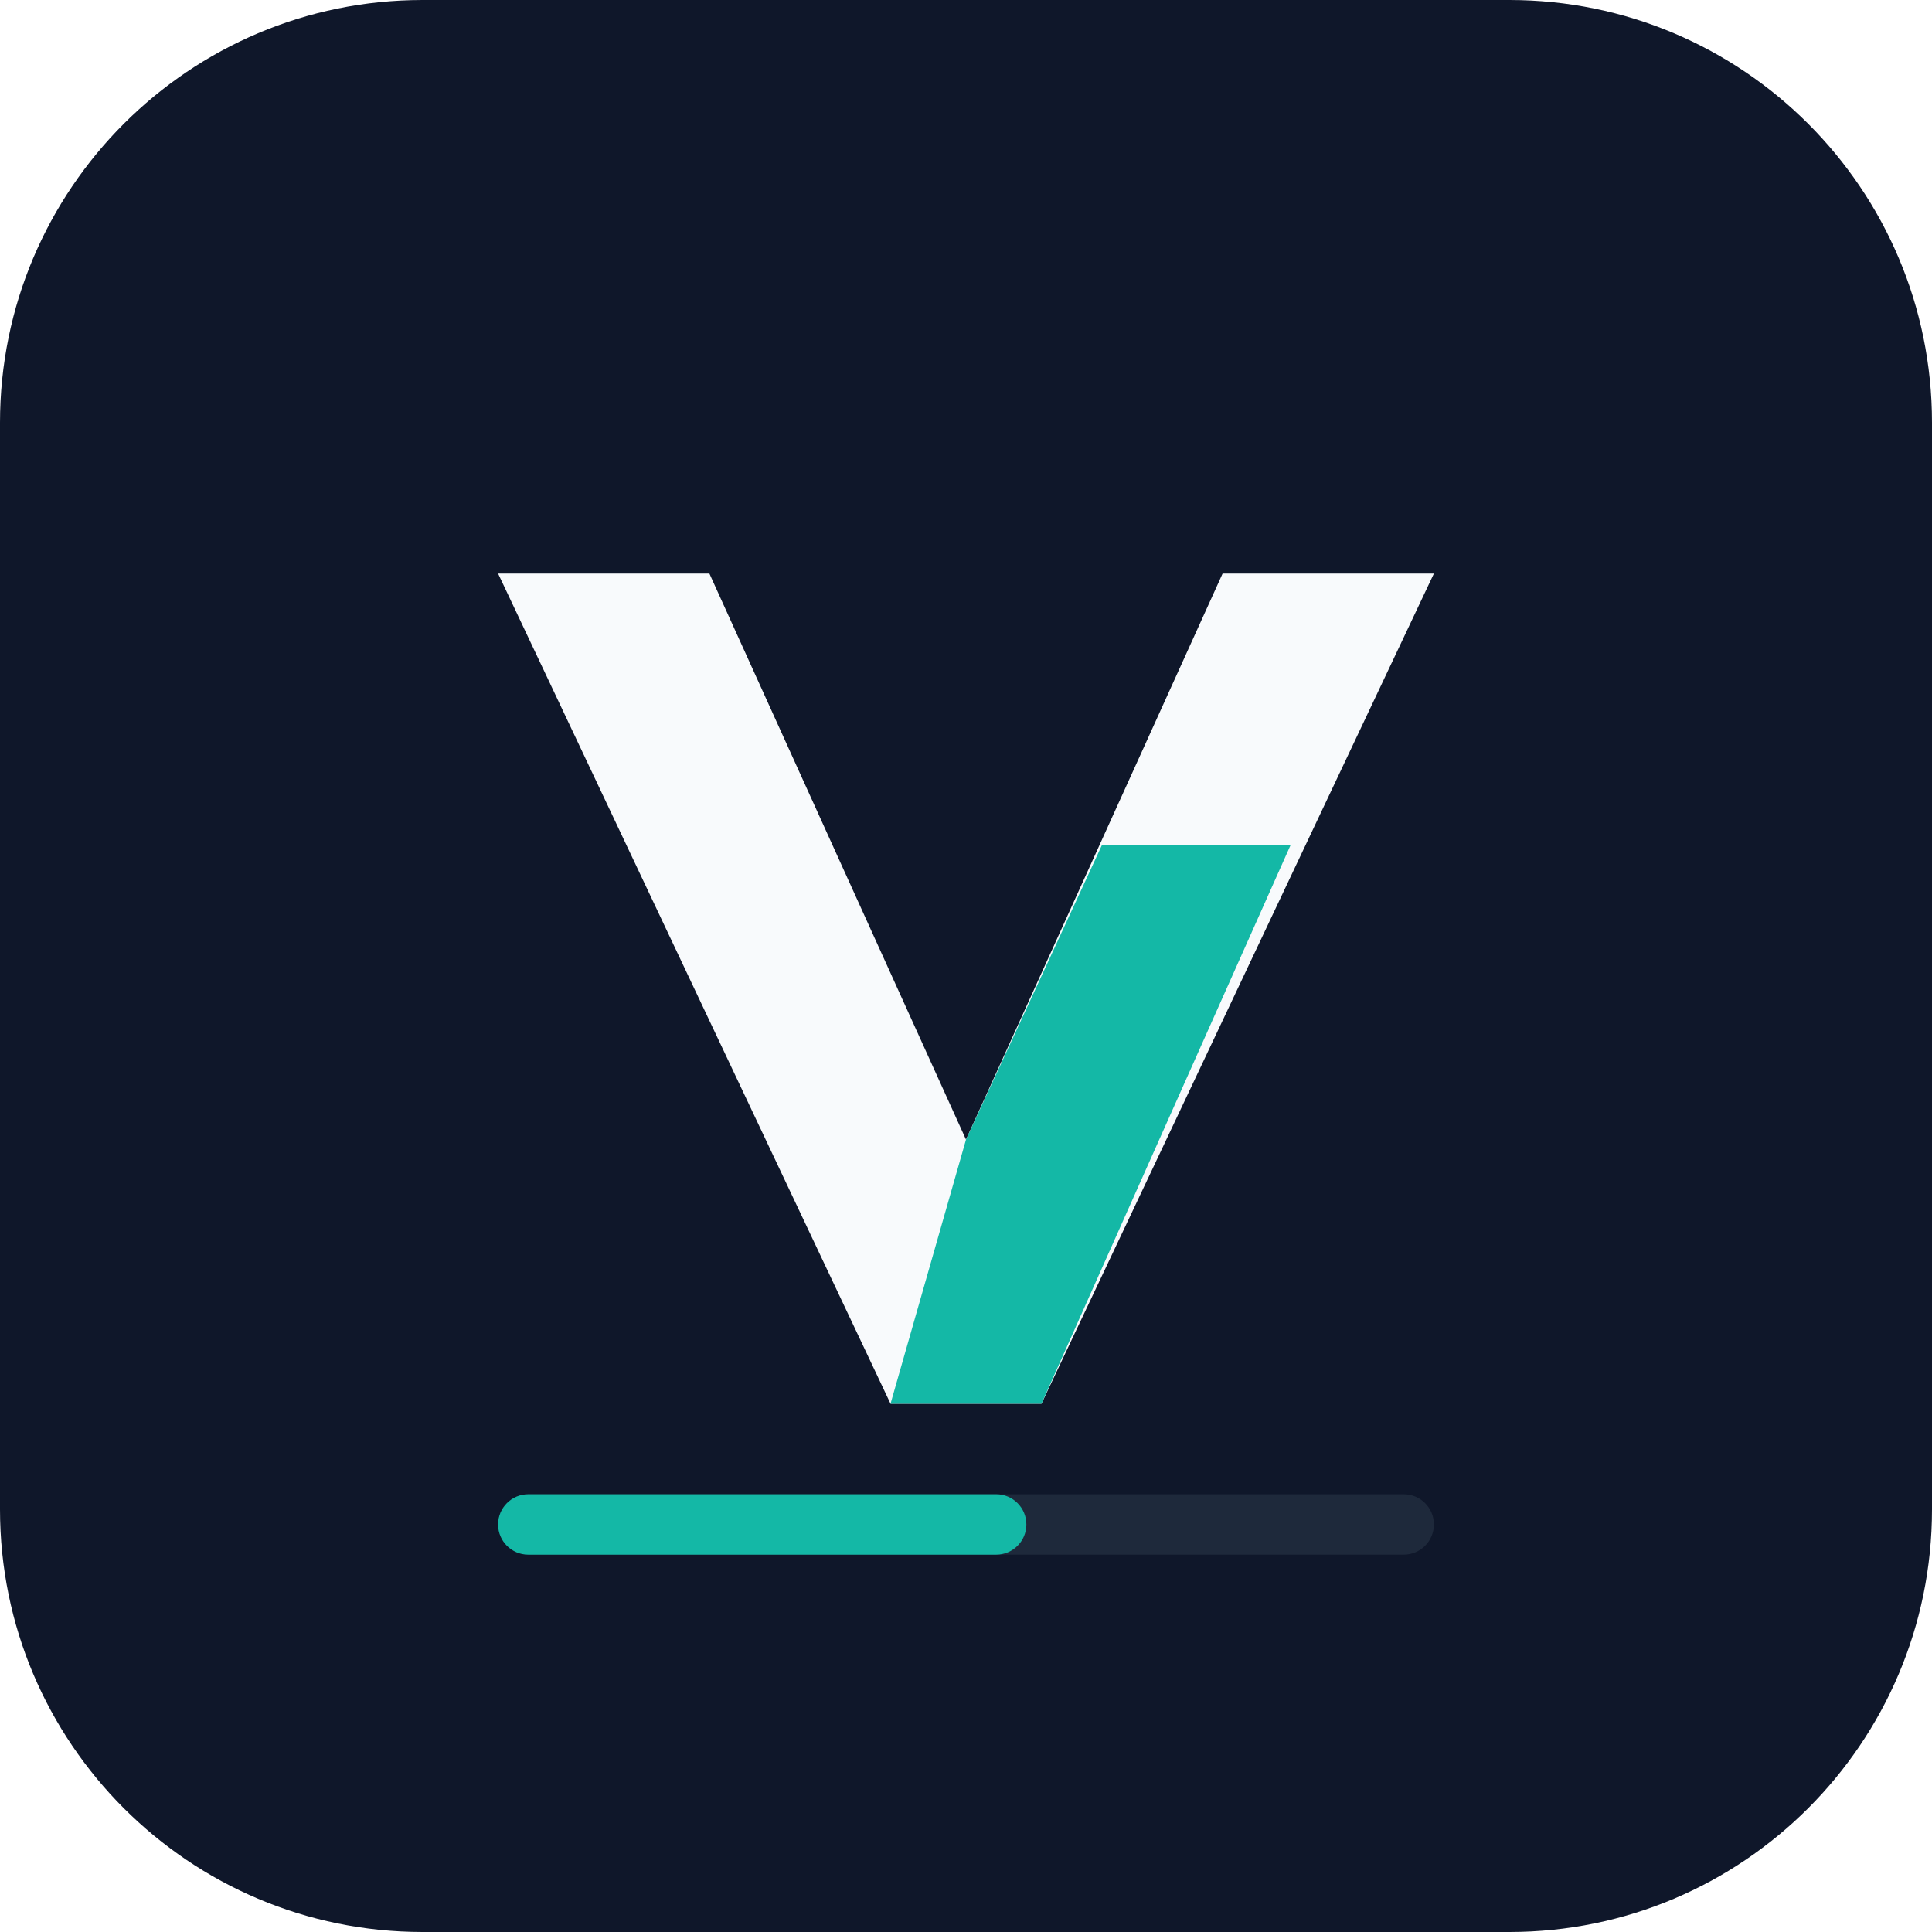
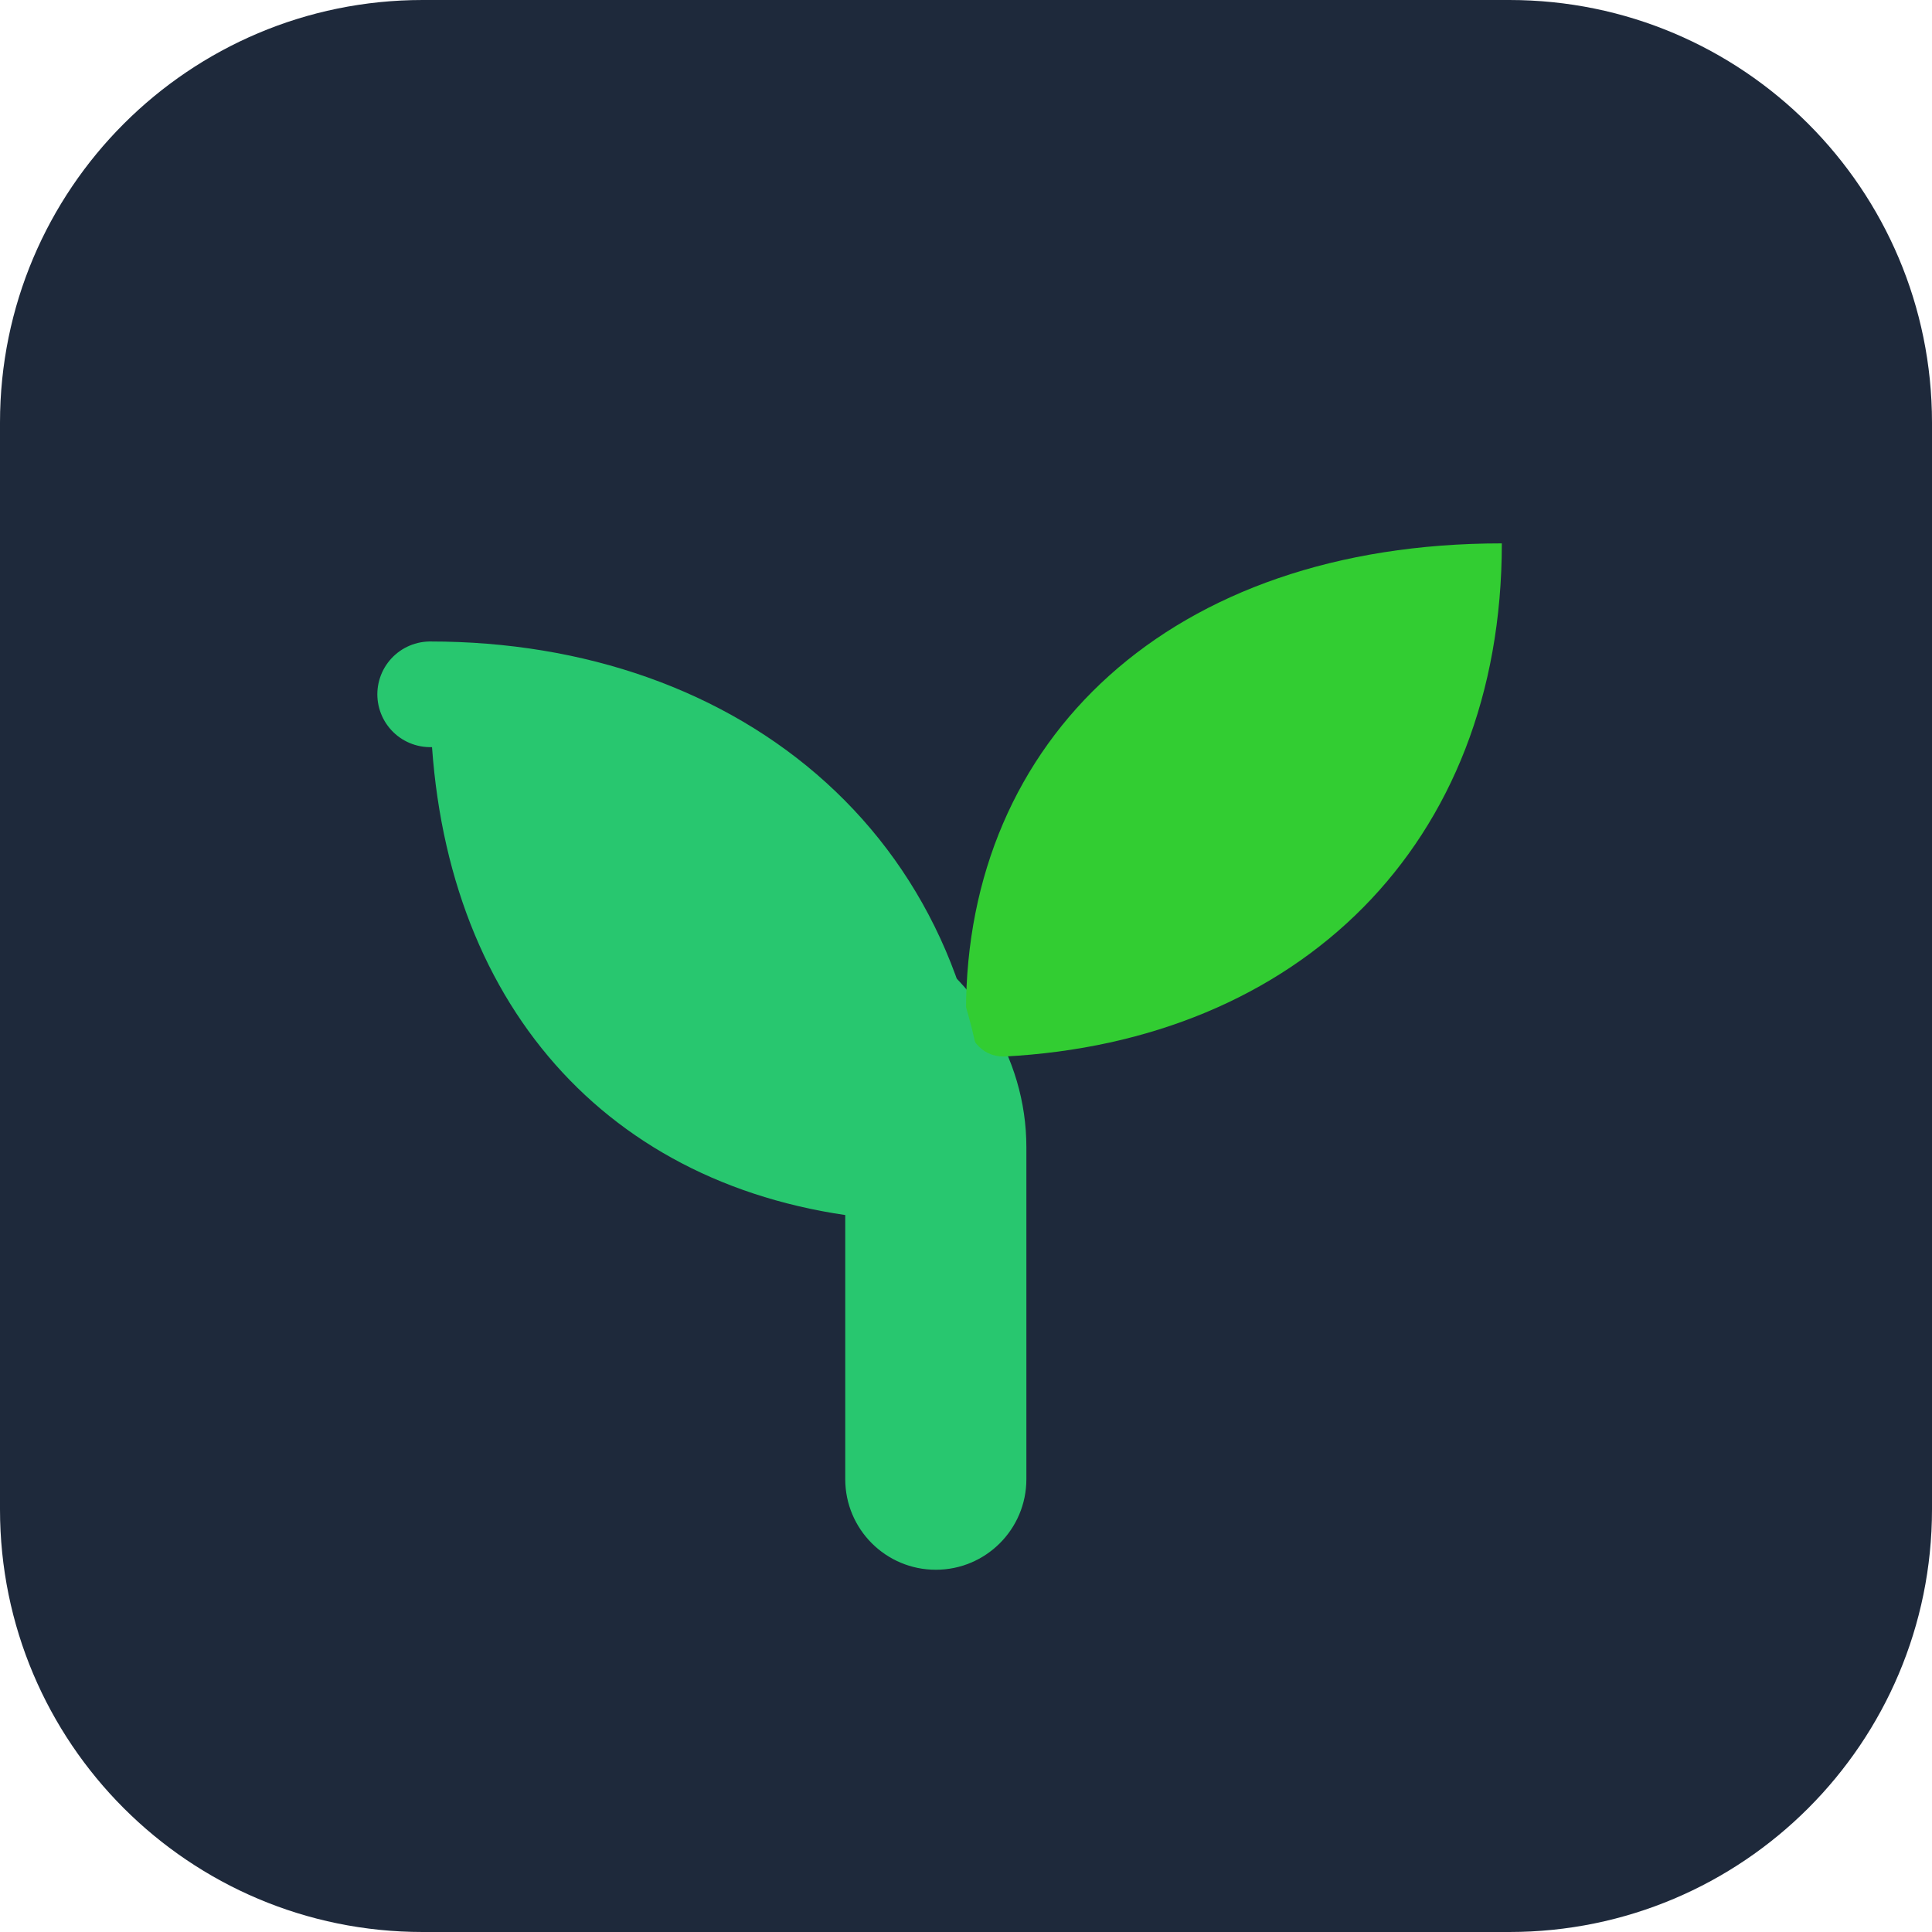
<svg xmlns="http://www.w3.org/2000/svg" viewBox="0 0 512 512" fill="none">
-   <rect width="512" height="512" rx="112" fill="#0F172A" />
-   <path d="M132 152L236 372H276L380 152H324L256 302L188 152H132Z" fill="#F8FAFC" />
-   <path d="M256 302L292 224H342L276 372H236L256 302Z" fill="#14B8A6" />
-   <rect x="132" y="396" width="248" height="16" rx="8" fill="#1E293B" />
-   <rect x="132" y="396" width="140" height="16" rx="8" fill="#14B8A6" />
+   <rect width="512" height="512" rx="112" fill="#1E293B" />
+   <path d="M236 392V296C236 232 190 184 114 184C114 260 156 312 224 322V392C224 405.255 234.745 416 248 416C261.255 416 272 405.255 272 392V304C272 280 258 258 236 246" fill="#28C76F" />
+   <path d="M256 268C256 196 310 144 398 144C398 224 344 276 266 280C260 280 256 275 256 268Z" fill="#32CD32" />
+   <path d="M114 184C190 184 248 232 248 310V392" stroke="#28C76F" stroke-width="28" stroke-linecap="round" />
</svg>
